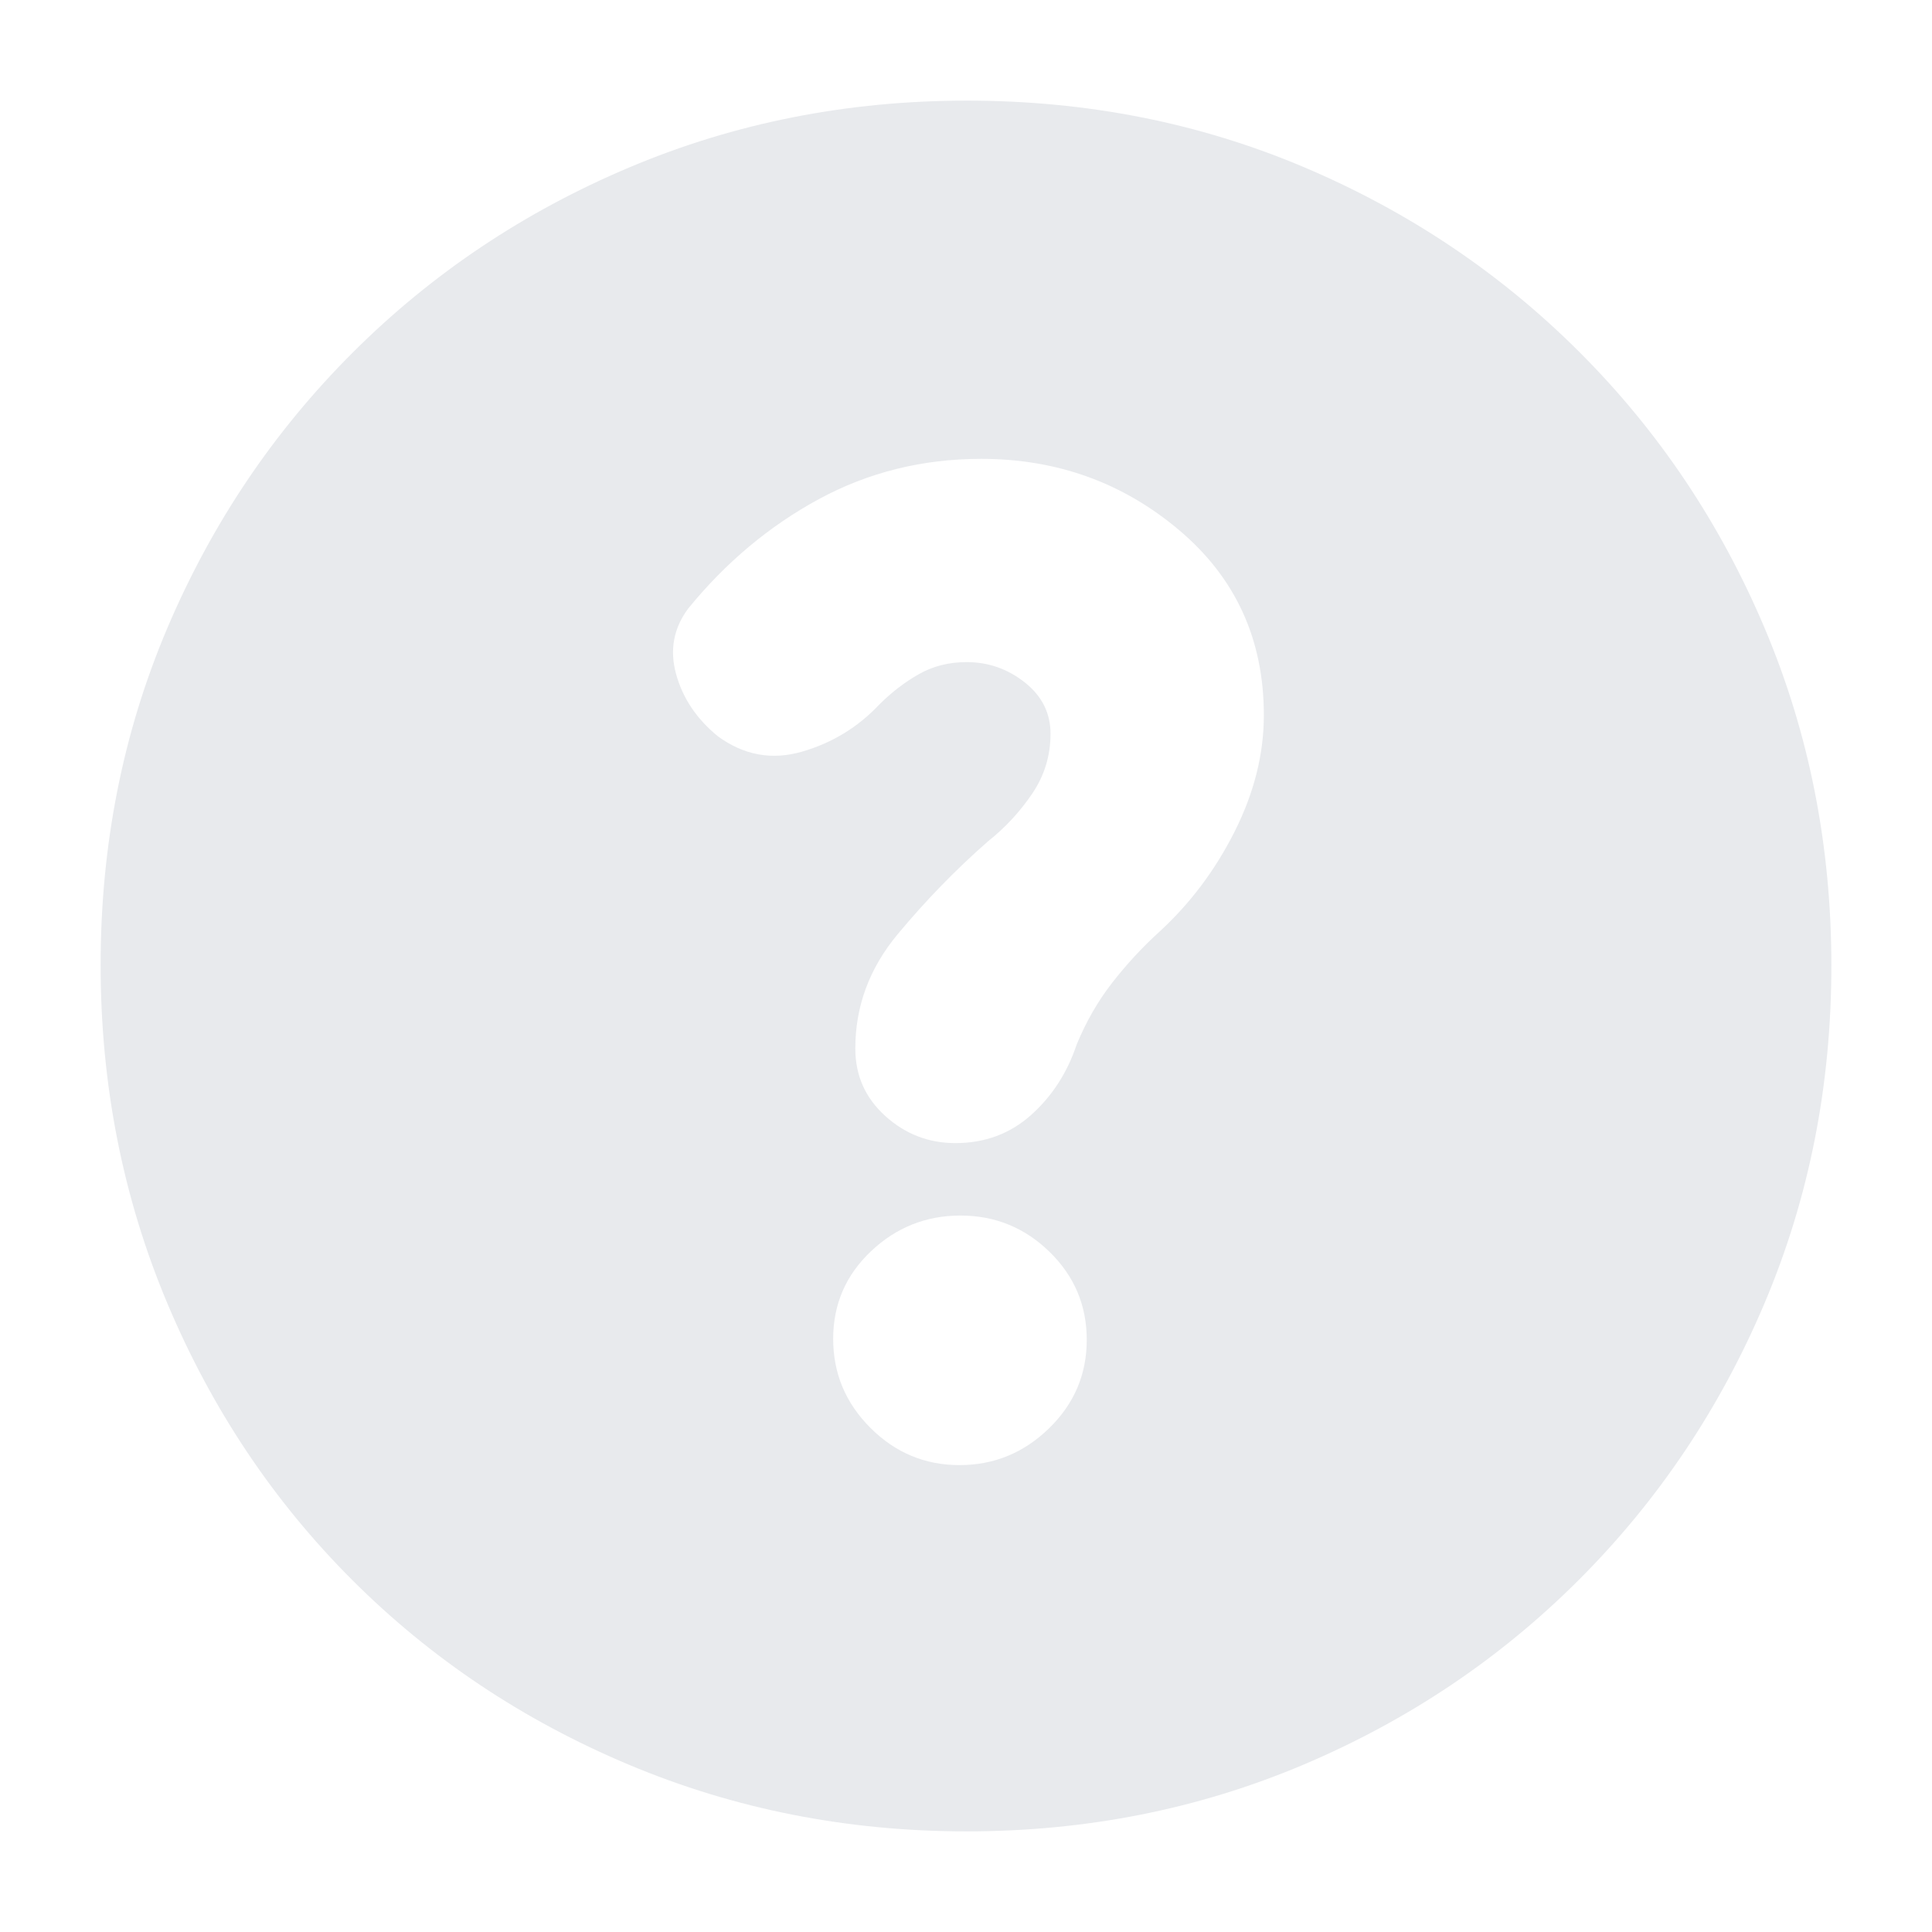
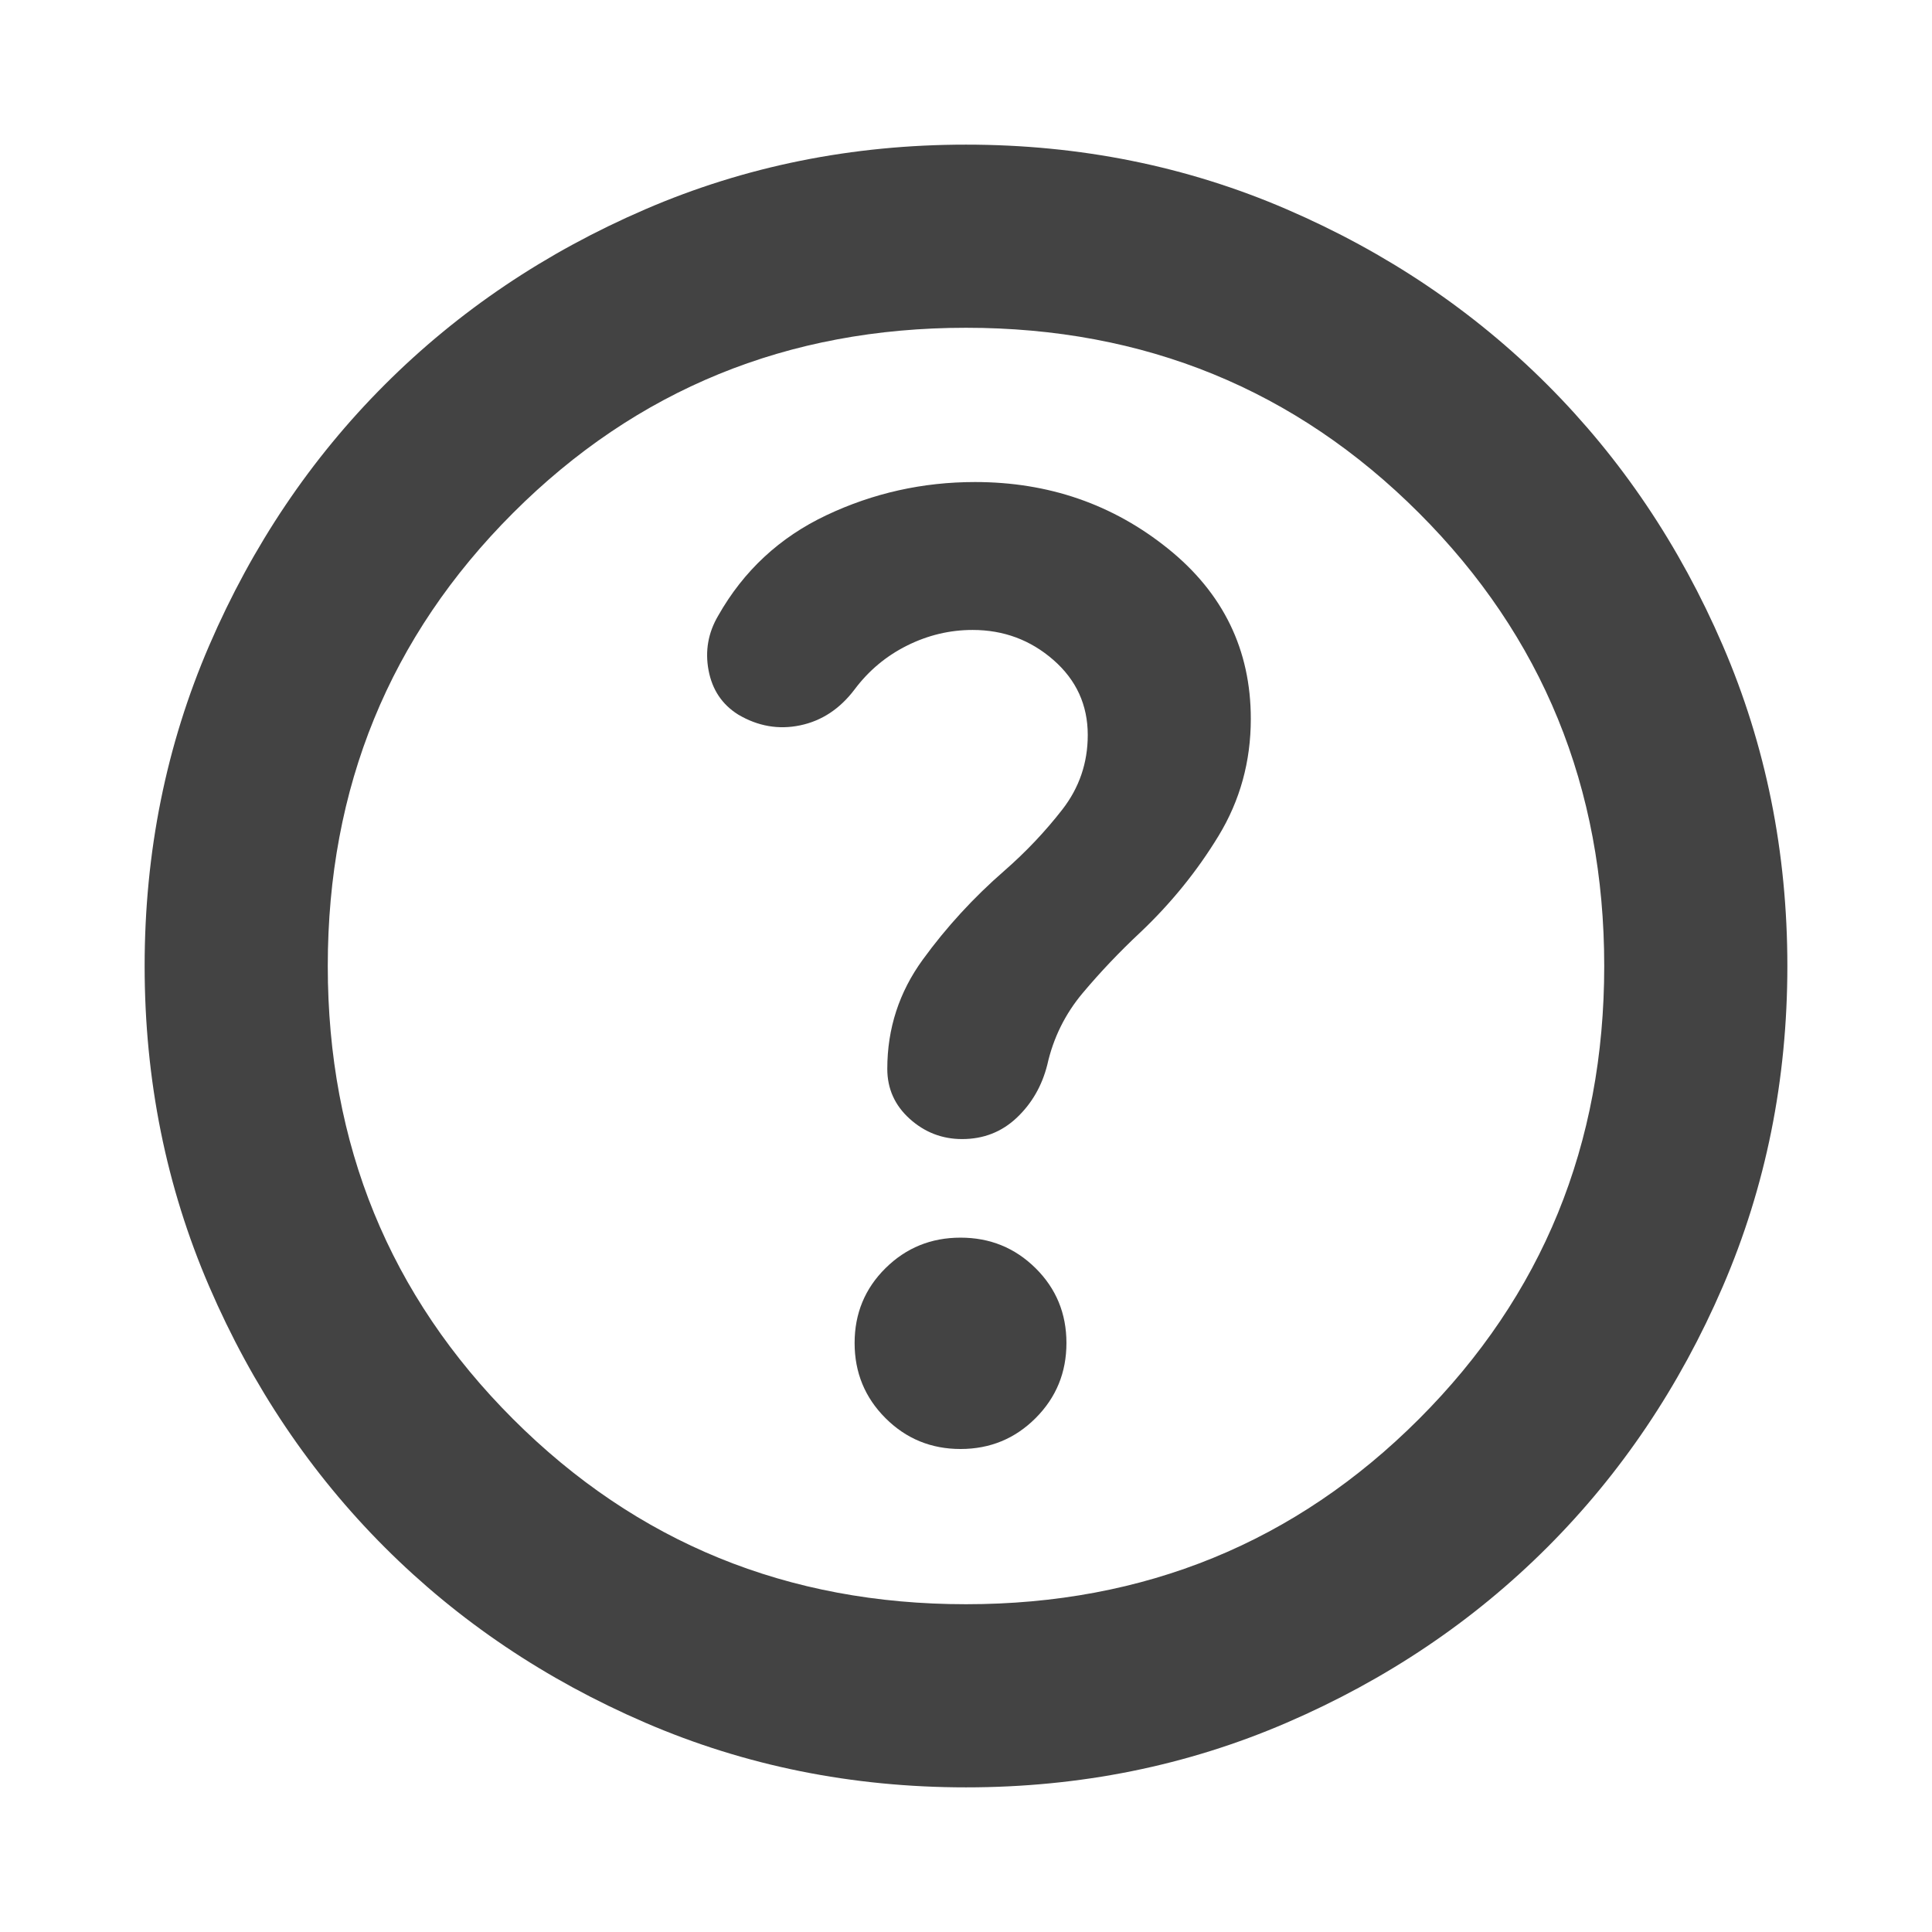
- <svg xmlns="http://www.w3.org/2000/svg" height="24px" viewBox="0 -960 960 960" width="24px" fill="#e8eaed">
-   <path d="M476.75-232q25.73 0 44.49-18.25Q540-268.49 540-294.23q0-25.73-18.51-43.75Q502.99-356 477.25-356q-25.73 0-44.49 17.77T414-294.73q0 25.73 18.51 44.23 18.5 18.5 44.24 18.5Zm3.53 182q-88.92 0-167.75-33.1-78.82-33.11-137.57-91.86T83.1-312.49Q50-391.28 50-480.46q0-89.44 33.16-167.49 33.17-78.05 92.18-136.94 59.01-58.89 137.53-92Q391.39-910 480.46-910q89.43 0 167.52 33.09 78.09 33.1 136.96 91.97 58.87 58.87 91.97 137.21Q910-569.38 910-480.19t-33.11 167.52q-33.11 78.32-92 137.33Q726-116.33 647.72-83.16 569.45-50 480.28-50Zm.03-581q16.16 0 28.93 10.11Q522-610.78 522-595.39q0 16.39-9.19 29.89Q503.61-552 491-542q-24 21-45 46.27-21 25.27-21 56.73 0 20.09 14.91 33.55Q454.82-392 474.7-392q22.05 0 37.68-14Q528-420 535-441q7-17 17.64-30.67 10.63-13.67 23.36-25.27 23-21.06 37.5-49.9t14.5-57.8q0-56.36-42-91.86T487.54-732q-43.71 0-80.62 20Q370-692 342-657.67q-11 14.75-6.03 32.69 4.97 17.95 20.67 30.78Q376-580 398.5-586.5 421-593 437-610q9-9 19.55-15t23.76-6Z" />
+ <svg xmlns="http://www.w3.org/2000/svg" height="24px" viewBox="0 -960 960 960" width="24px" fill="#434343">
+   <path d="M477.28-240q21.96 0 37.3-15.34 15.33-15.33 15.33-37.32 0-21.99-15.33-37.18-15.34-15.18-37.3-15.18-21.95 0-37.29 15.18-15.34 15.19-15.34 37.18 0 21.99 15.34 37.32Q455.33-240 477.28-240ZM480-71.87q-84.91 0-159.34-32.12-74.44-32.12-129.5-87.17-55.05-55.06-87.17-129.5Q71.87-395.09 71.87-480t32.12-159.34q32.12-74.44 87.17-129.5 55.06-55.05 129.5-87.17 74.43-32.12 159.34-32.12t159.34 32.12q74.44 32.12 129.5 87.17 55.05 55.06 87.17 129.5 32.12 74.43 32.12 159.34t-32.12 159.34q-32.12 74.44-87.17 129.5-55.06 55.05-129.5 87.17Q564.91-71.87 480-71.87Zm0-91q133.04 0 225.09-92.04 92.04-92.05 92.04-225.09 0-133.04-92.04-225.09-92.05-92.04-225.09-92.04-133.04 0-225.09 92.04-92.04 92.05-92.04 225.09 0 133.04 92.04 225.09 92.05 92.04 225.09 92.04ZM480-480Zm3.28-166.98q23.07 0 40.15 14.91 17.07 14.91 17.07 37.27 0 20.8-12.66 37.08-12.67 16.29-28.71 30.33-23 20-40.62 44.24-17.62 24.24-17.62 54.24 0 14.81 11.15 24.86Q463.2-394 478.07-394q15.93 0 27.15-10.6 11.21-10.6 15.17-26.31 4.48-20.05 17.64-35.71 13.17-15.66 28.45-29.95 23-21.76 39.02-48.11 16.02-26.36 16.02-58.12 0-51.48-41.14-84.58t-95.9-33.1q-38.96 0-73.82 16.48-34.86 16.48-53.81 49.96-7.48 12.71-4.76 27.16 2.73 14.45 14.71 21.95 14.72 8.71 30.8 5.35 16.07-3.35 27.03-17.83 10.52-14.05 26.09-21.81 15.58-7.76 32.56-7.76Z" />
</svg>
